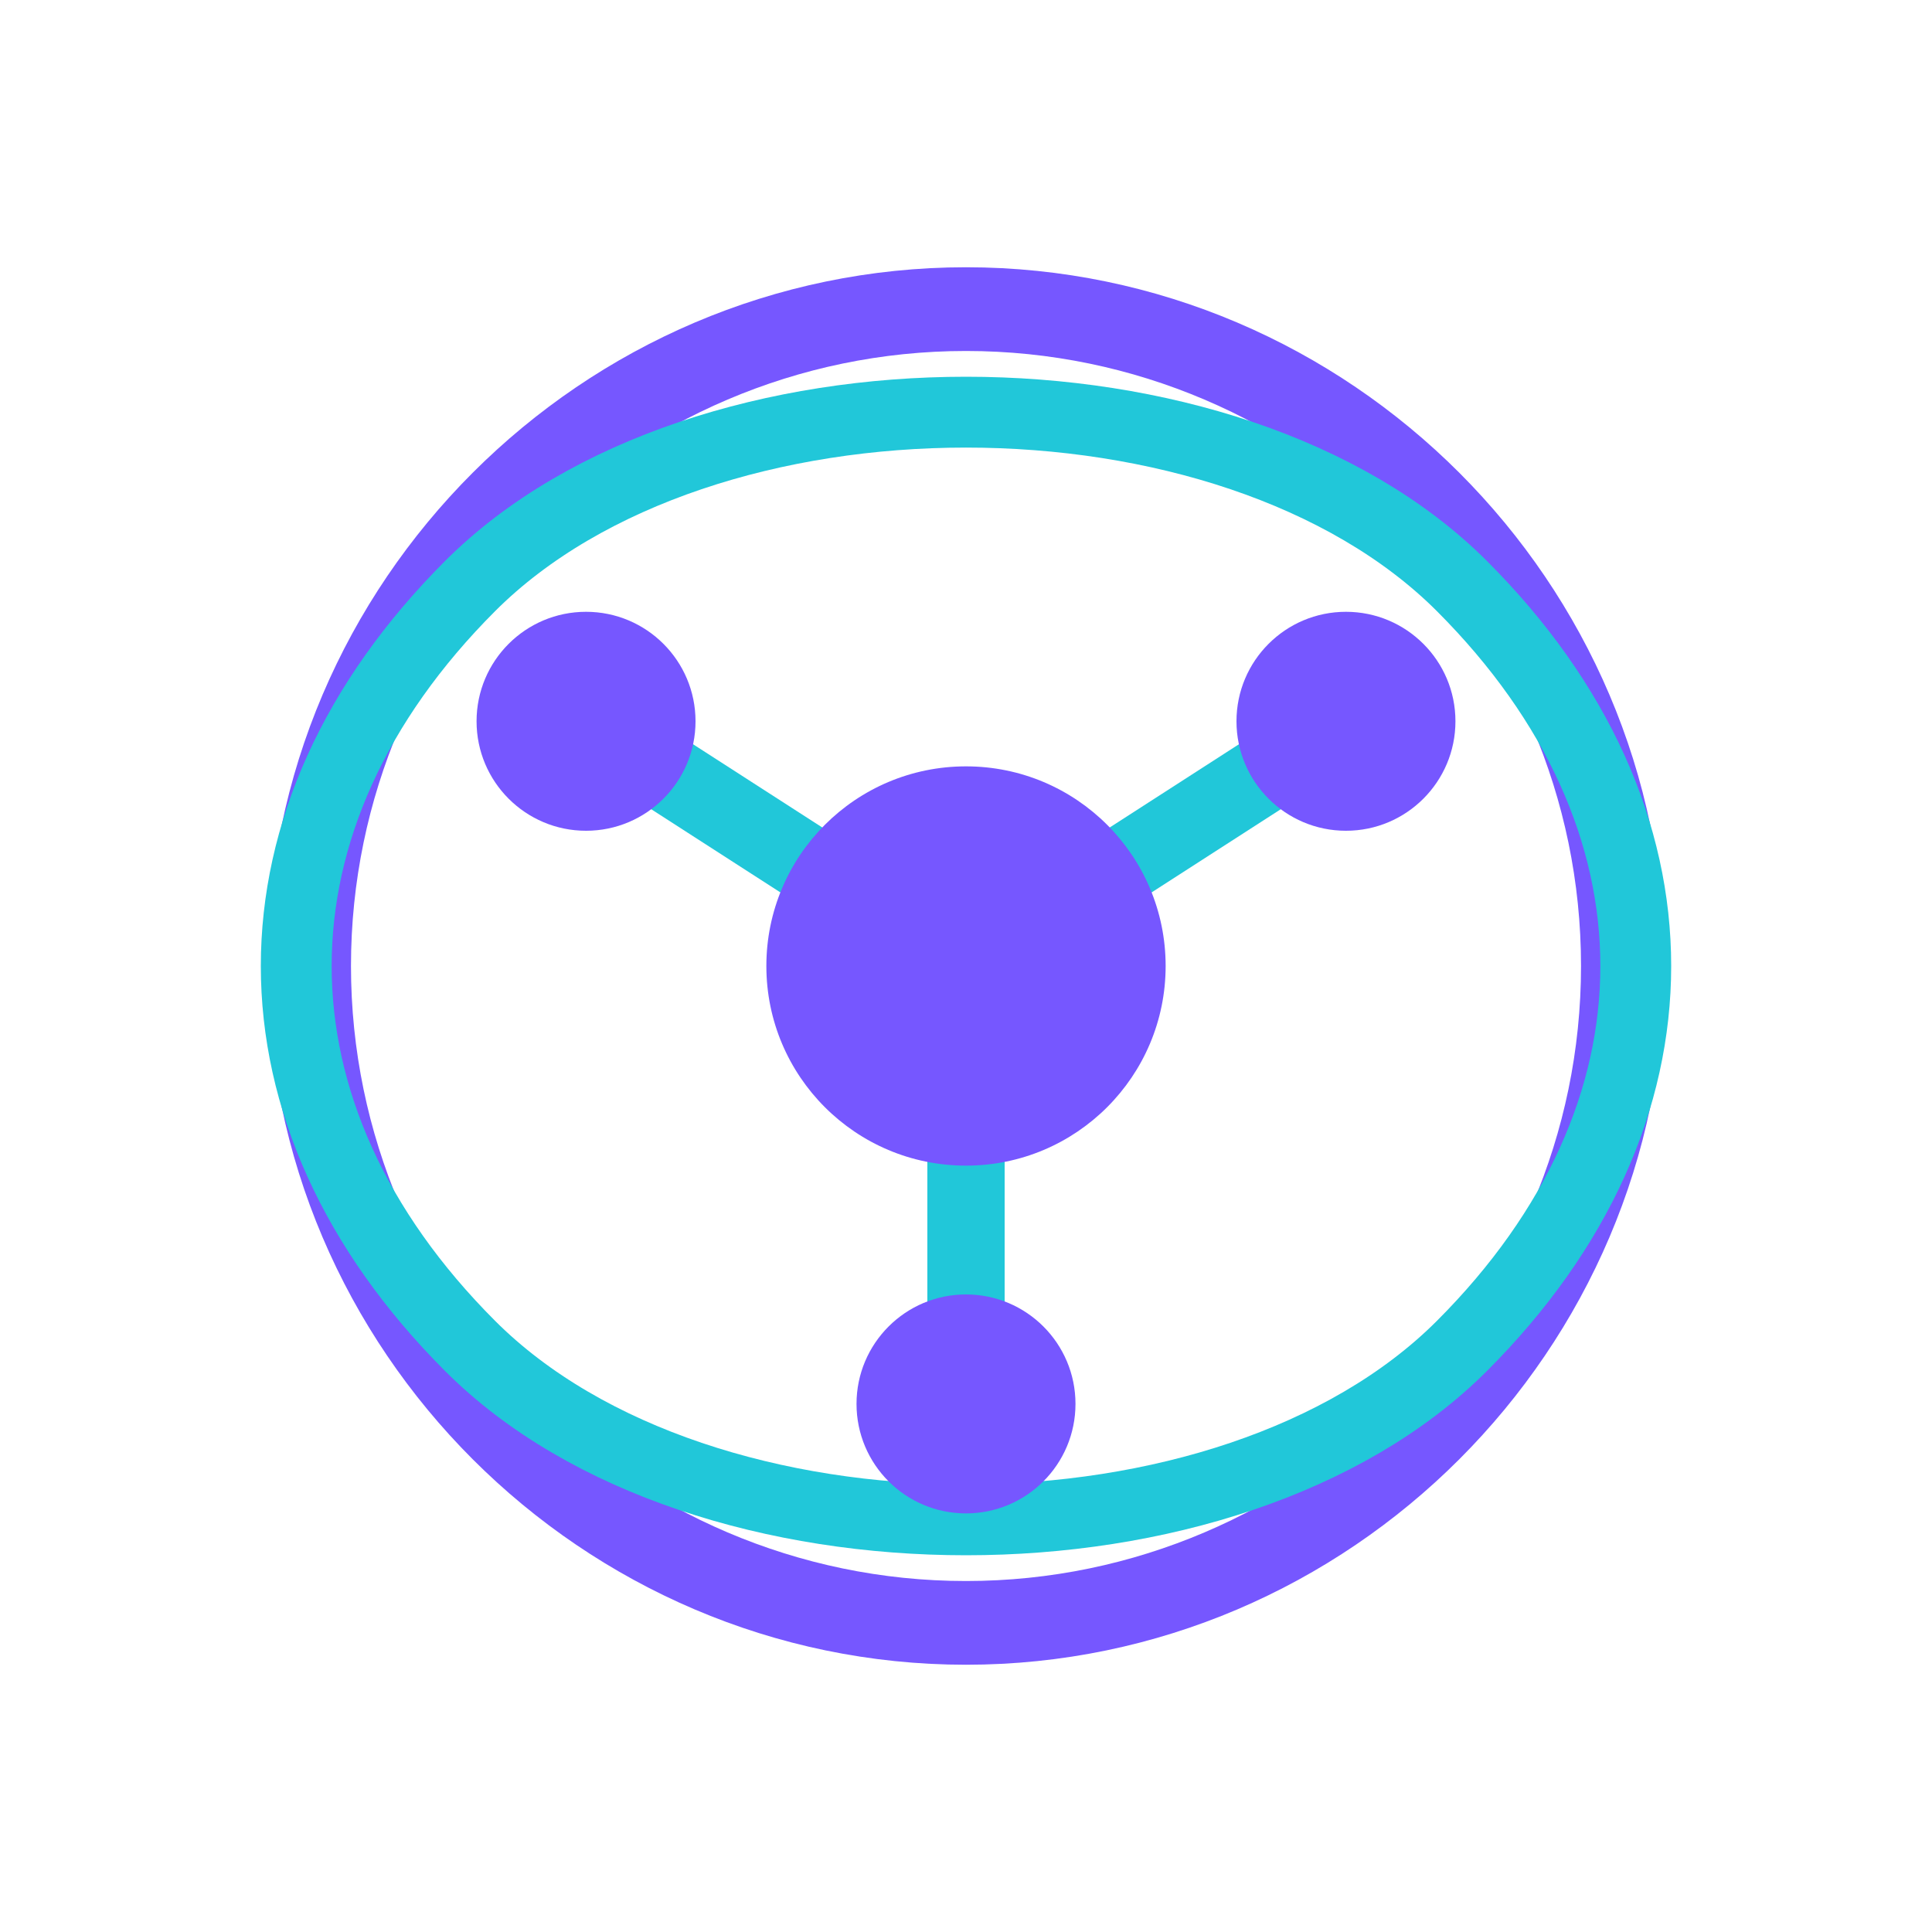
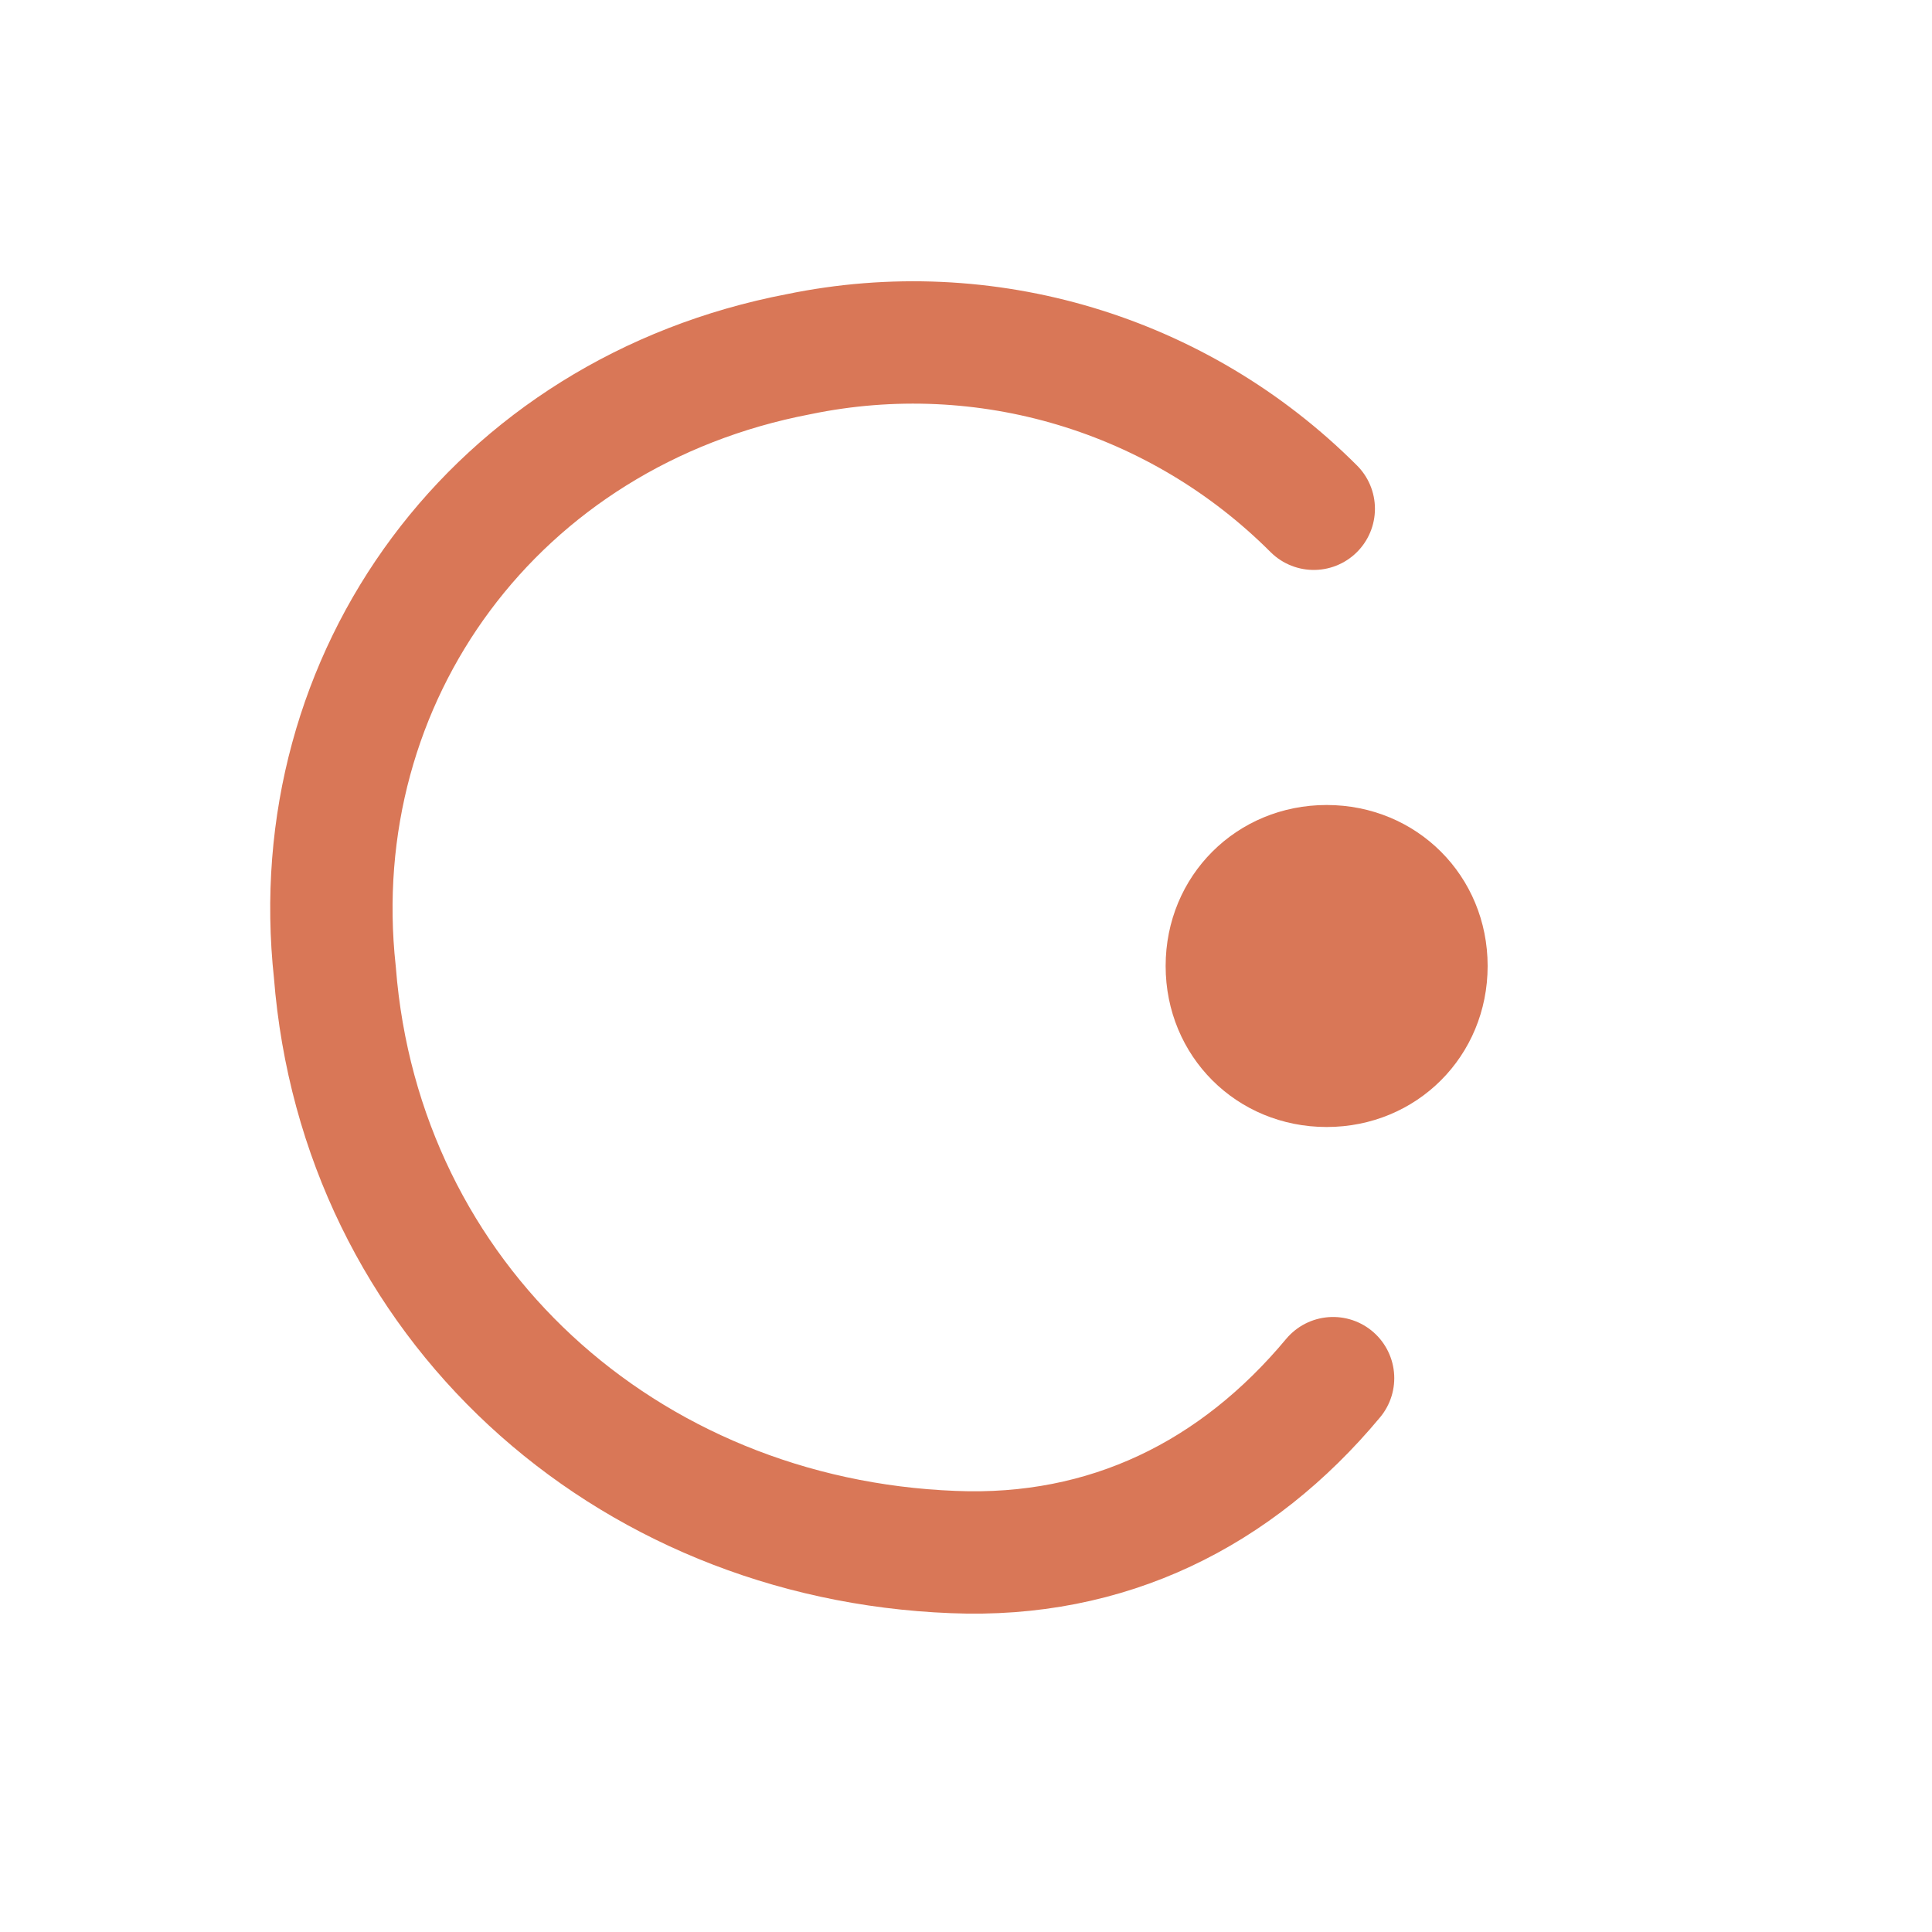
<svg xmlns="http://www.w3.org/2000/svg" viewBox="0 0 300 300">
-   <path id="orbit-a" d="M150 48C206 48 252 94 252 150C252 206 206 252 150 252C94 252 48 206 48 150C48 94 94 48 150 48Z" fill="none" stroke="#7657FF" stroke-width="13" />
-   <path id="orbit-b" d="M73 91C109 55 191 55 227 91C263 127 263 173 227 209C191 245 109 245 73 209C37 173 37 127 73 91Z" fill="none" stroke="#21C7D9" stroke-width="11" />
-   <path id="link-left" d="M150 150L91 112" fill="none" stroke="#21C7D9" stroke-width="12" stroke-linecap="round" />
-   <path id="link-right" d="M150 150L209 112" fill="none" stroke="#21C7D9" stroke-width="12" stroke-linecap="round" />
-   <path id="link-bottom" d="M150 150L150 218" fill="none" stroke="#21C7D9" stroke-width="12" stroke-linecap="round" />
-   <path id="node-left" d="M108 112C108 121.389 100.389 129 91 129C81.611 129 74 121.389 74 112C74 102.611 81.611 95 91 95C100.389 95 108 102.611 108 112Z" fill="#7657FF" />
-   <path id="node-right" d="M226 112C226 121.389 218.389 129 209 129C199.611 129 192 121.389 192 112C192 102.611 199.611 95 209 95C218.389 95 226 102.611 226 112Z" fill="#7657FF" />
-   <path id="node-bottom" d="M167 218C167 227.389 159.389 235 150 235C140.611 235 133 227.389 133 218C133 208.611 140.611 201 150 201C159.389 201 167 208.611 167 218Z" fill="#7657FF" />
-   <path id="core" d="M181 150C181 167.121 167.121 181 150 181C132.879 181 119 167.121 119 150C119 132.879 132.879 119 150 119C167.121 119 181 132.879 181 150Z" fill="#7657FF" />
+   <path id="localmind-c" d="M204 79C183 58 153 49 124 55C77 64 47 105 52 151C56 202 97 239 148 241C172 242 192 232 207 214" fill="none" stroke="#D97757" stroke-width="19" stroke-linecap="round" />
+   <path id="localmind-dot" d="M231 150C231 164 220 175 206 175C192 175 181 164 181 150C181 136 192 125 206 125C220 125 231 136 231 150Z" fill="#D97757" />
</svg>
